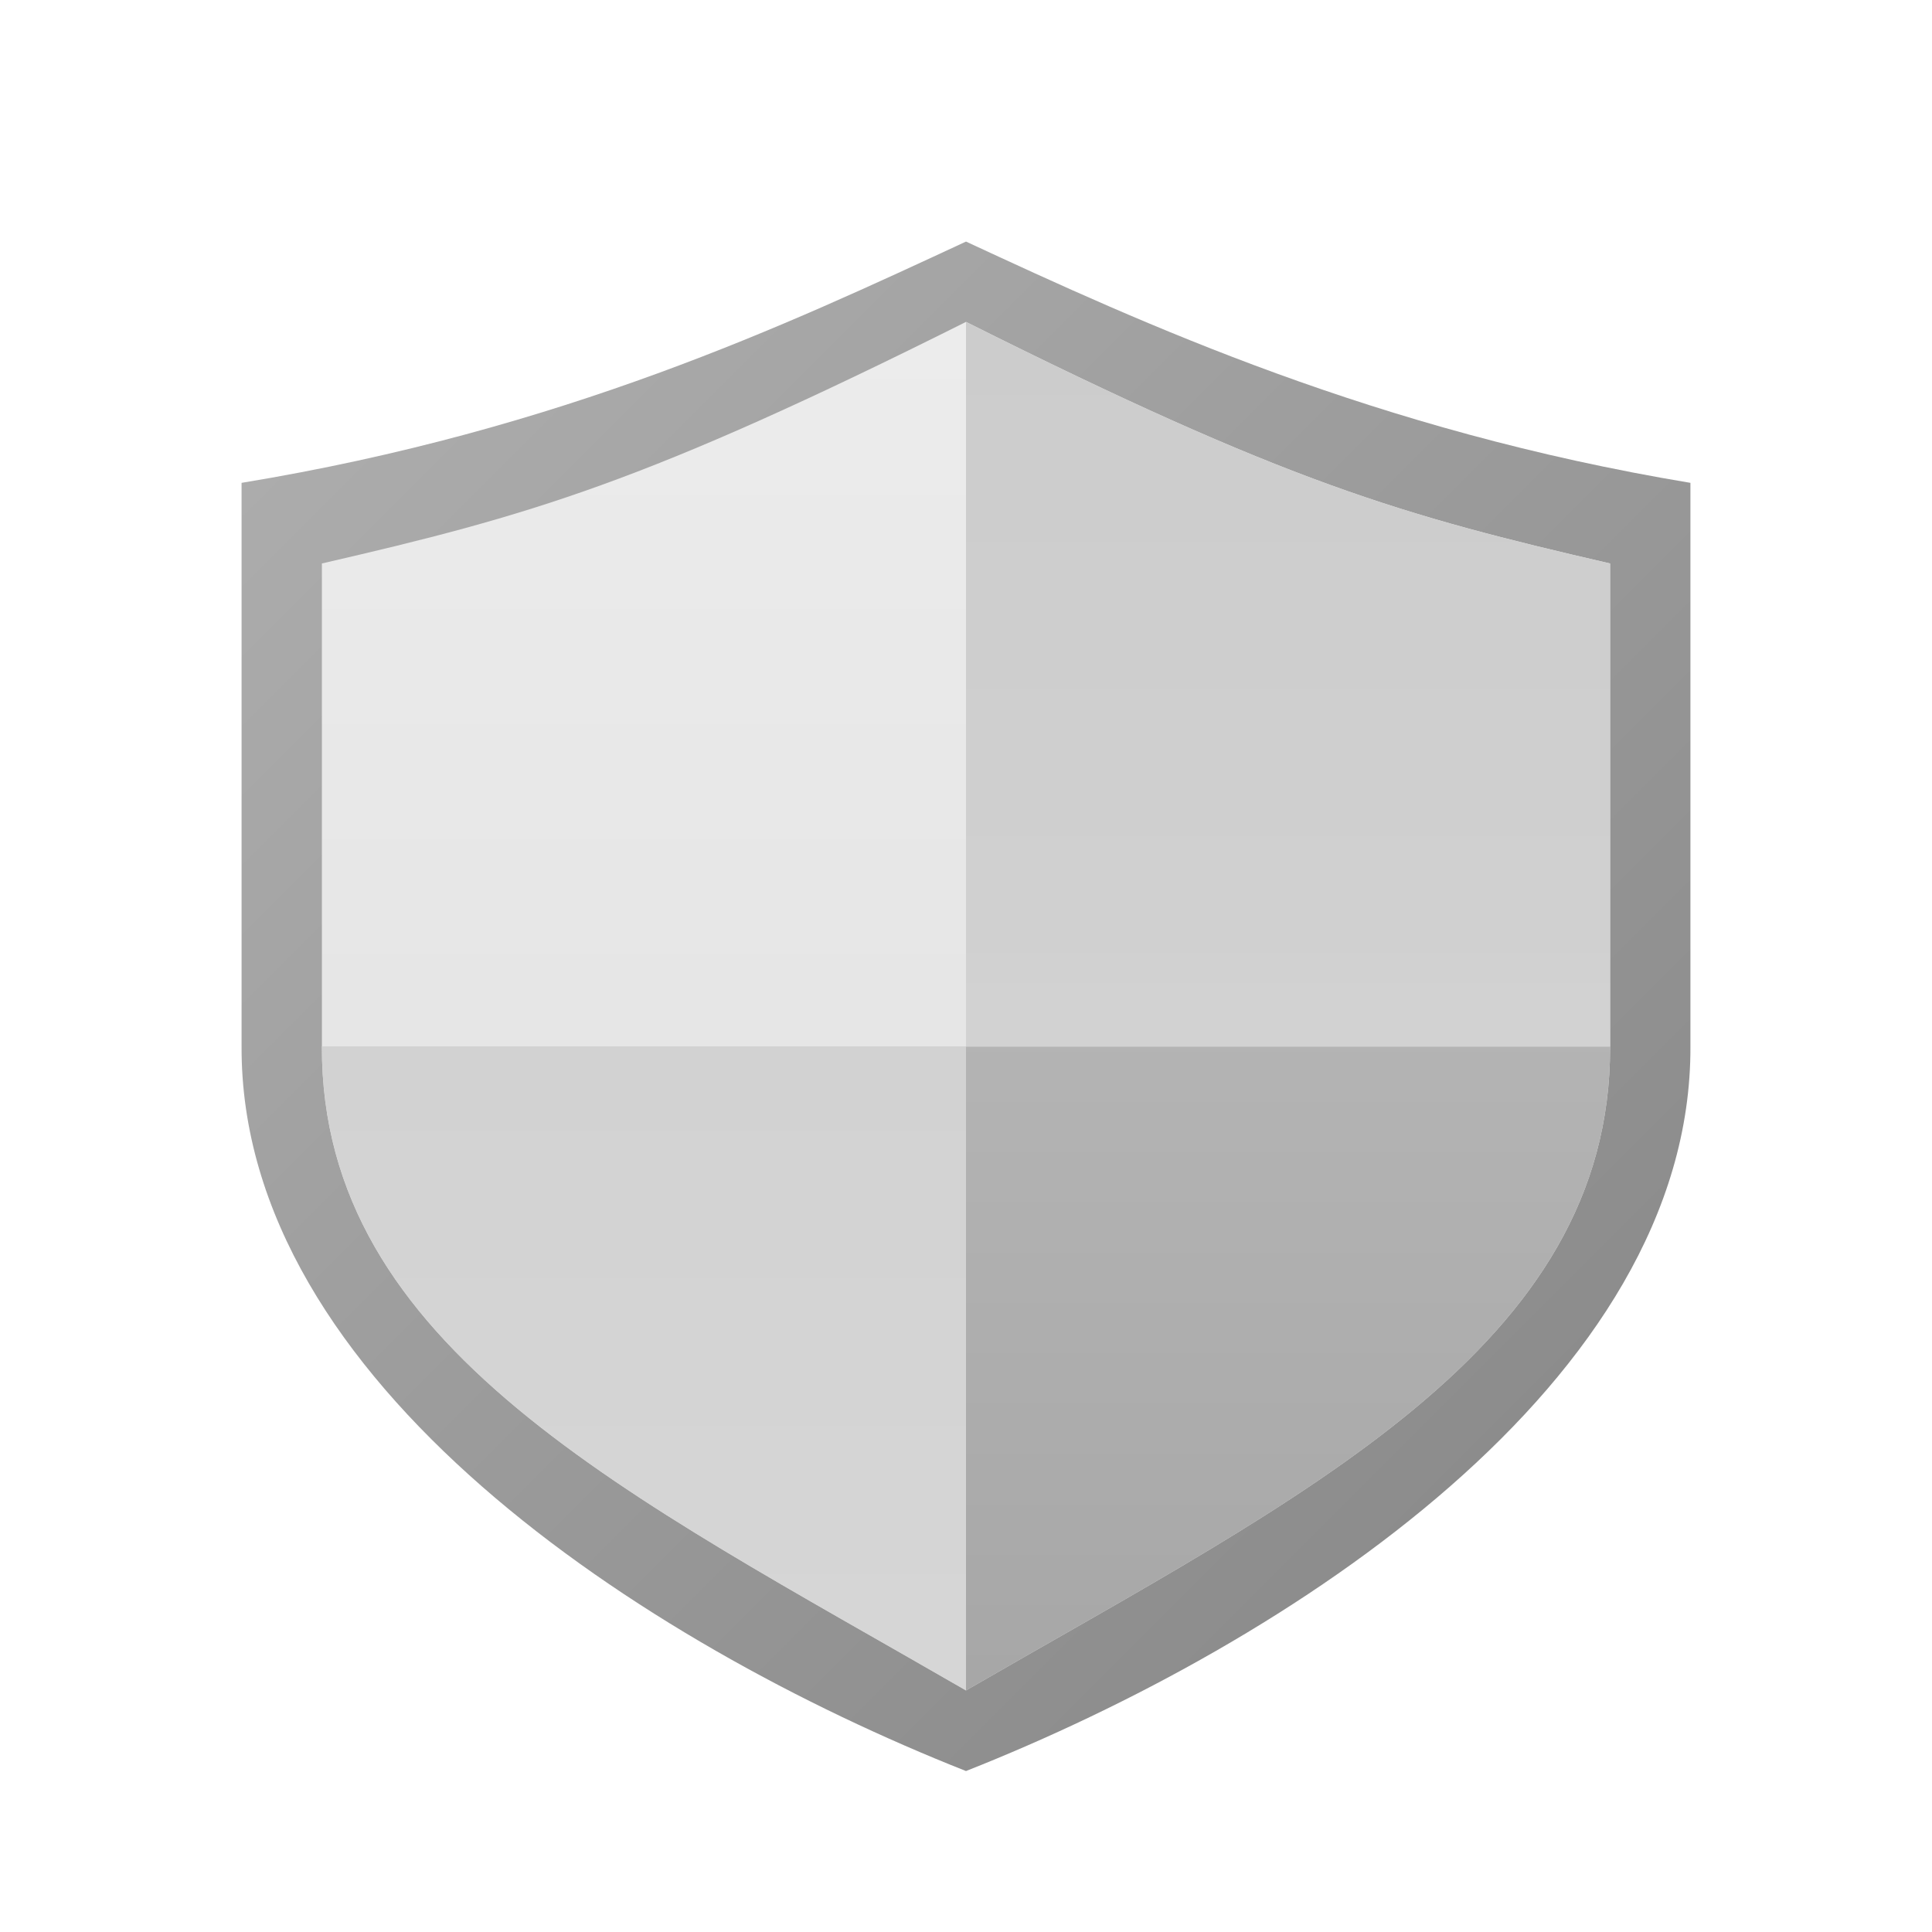
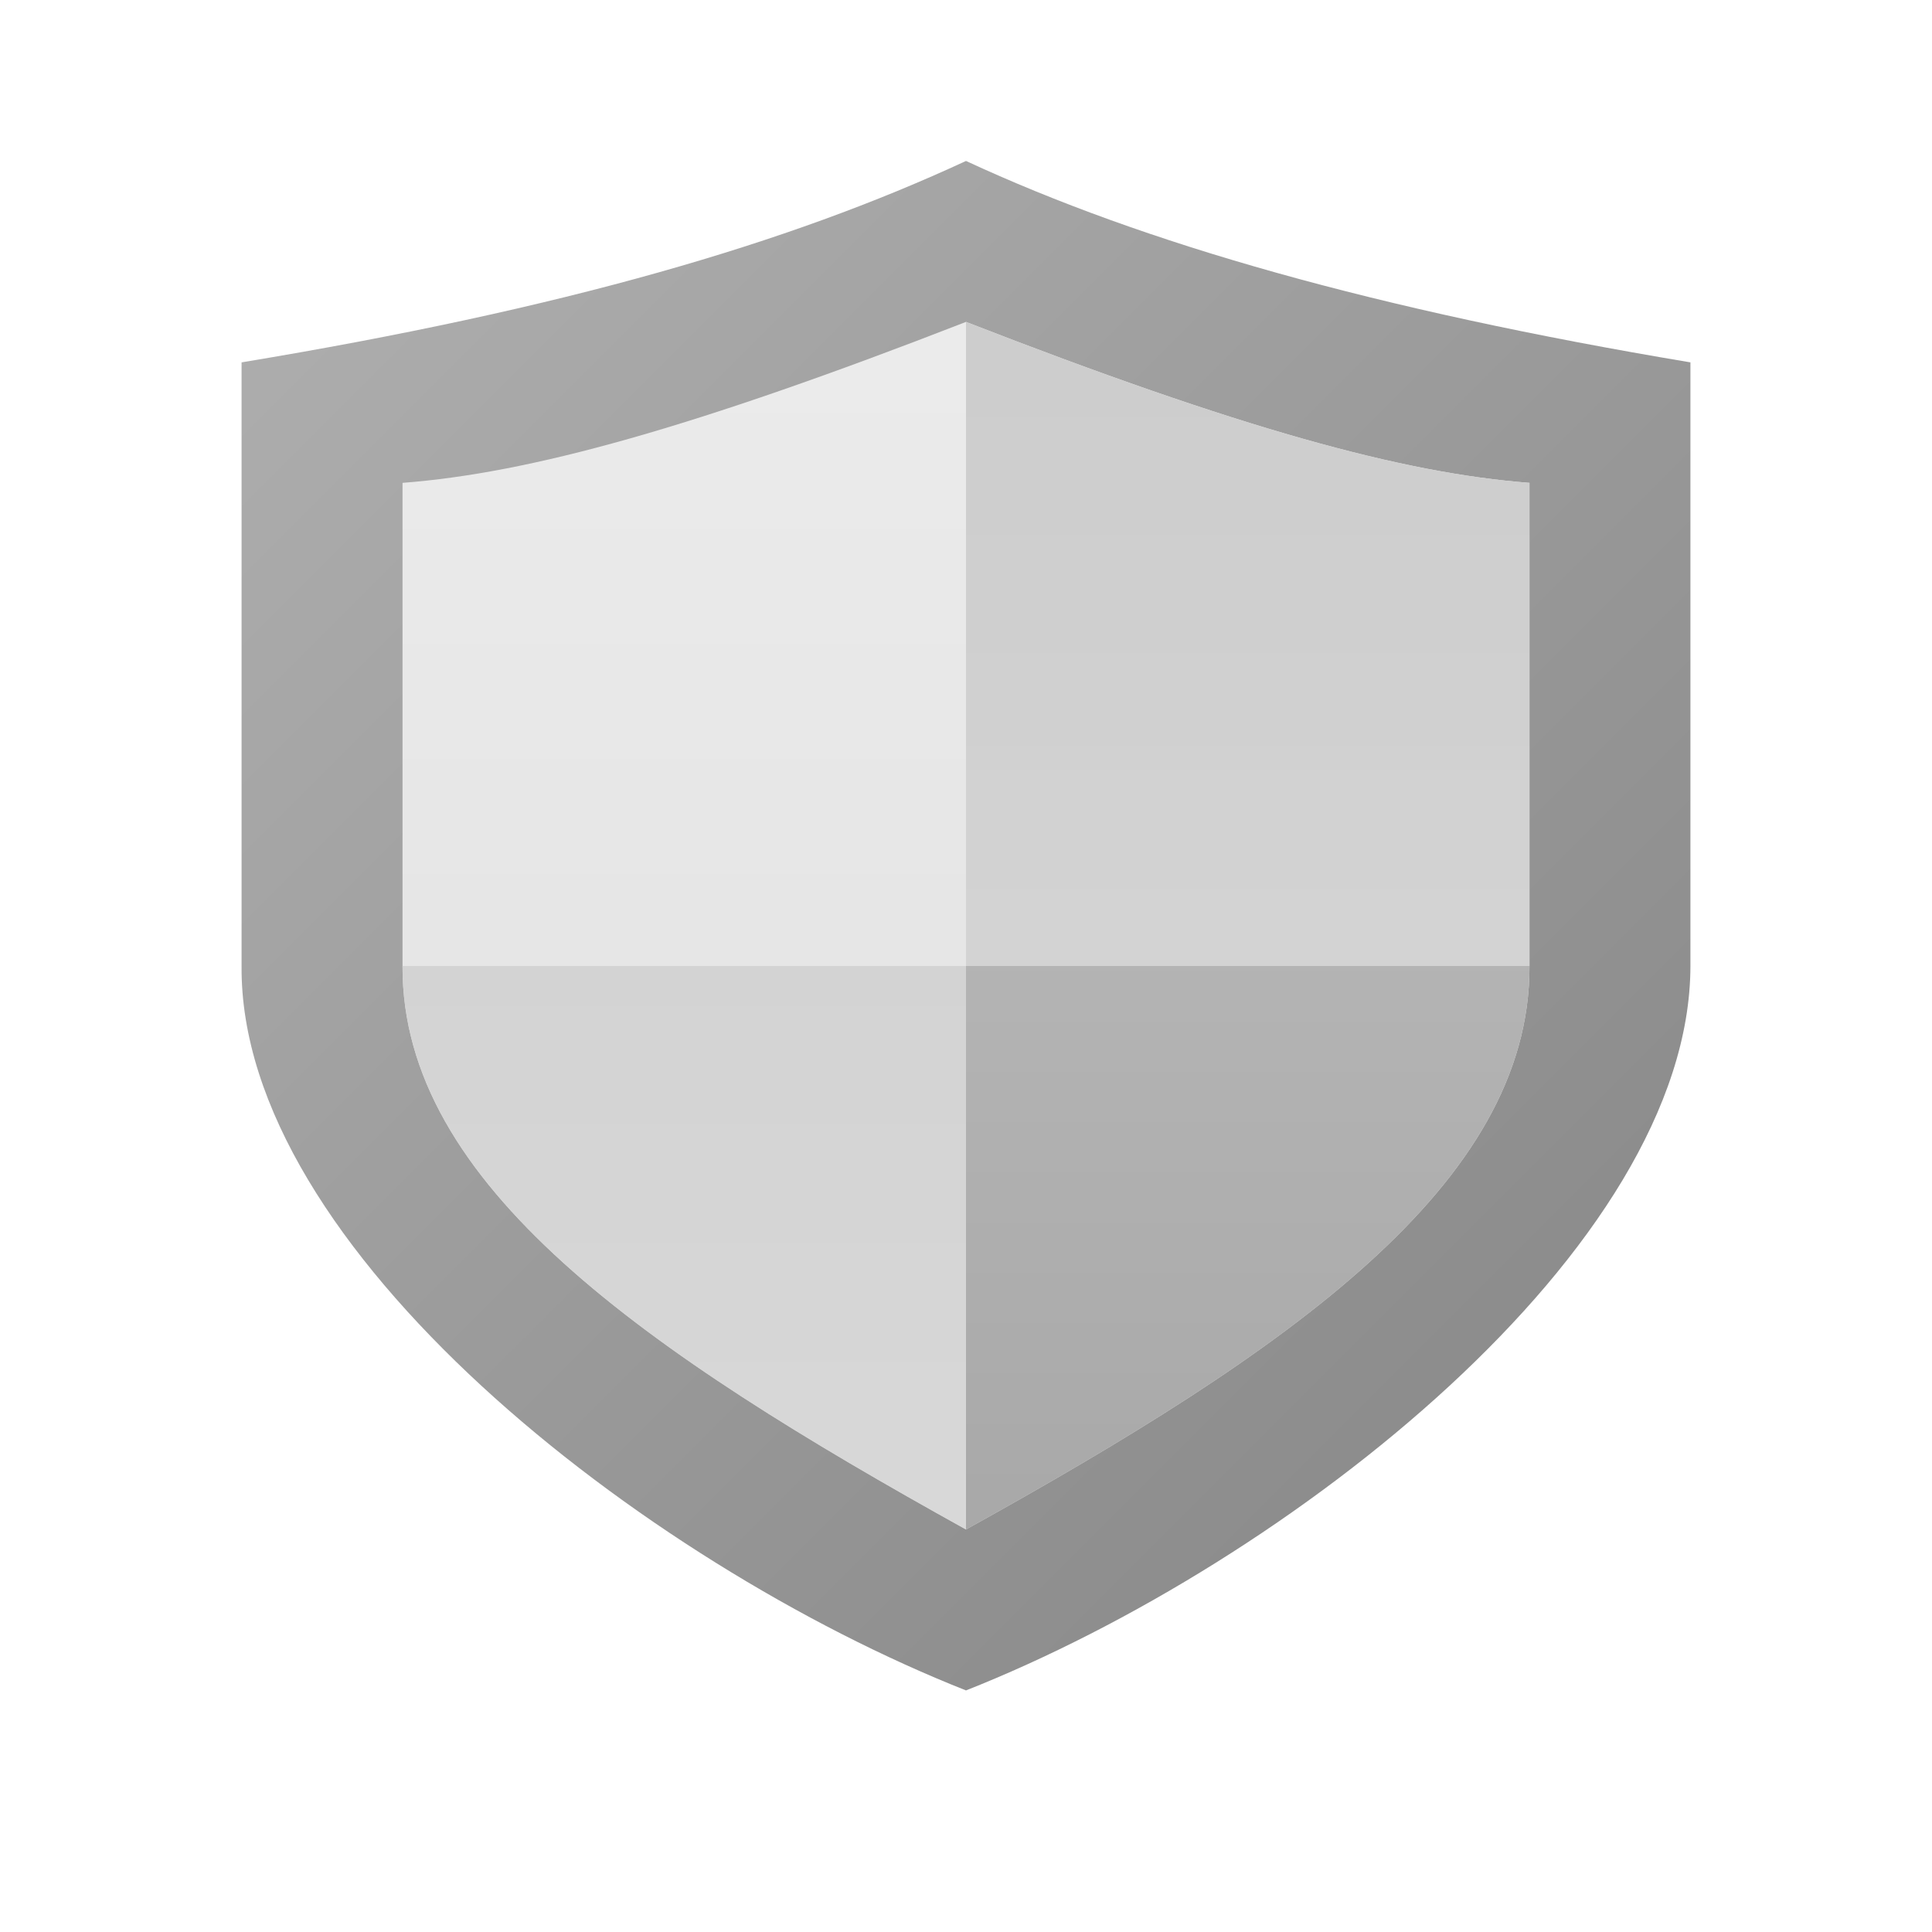
<svg xmlns="http://www.w3.org/2000/svg" xmlns:xlink="http://www.w3.org/1999/xlink" width="24" height="24" viewBox="0 0 6.35 6.35" version="1.1" id="svg69118">
  <defs id="defs69115">
    <linearGradient id="linearGradient4460">
      <stop style="stop-color:#c2c2c2;stop-opacity:1" offset="0" id="stop4456" />
      <stop style="stop-color:#a2a2a2;stop-opacity:1" offset="1" id="stop4458" />
    </linearGradient>
    <linearGradient id="linearGradient3718">
      <stop style="stop-color:#ececec;stop-opacity:1;" offset="0" id="stop3714" />
      <stop style="stop-color:#dedede;stop-opacity:1" offset="1" id="stop3716" />
    </linearGradient>
    <linearGradient id="linearGradient3424">
      <stop style="stop-color:#cccccc;stop-opacity:1;" offset="0" id="stop3420" />
      <stop style="stop-color:#d8d8d8;stop-opacity:0.995" offset="1" id="stop3422" />
    </linearGradient>
    <linearGradient id="linearGradient2705">
      <stop style="stop-color:#808080;stop-opacity:1;" offset="0" id="stop2701" />
      <stop style="stop-color:#b3b3b3;stop-opacity:1" offset="1" id="stop2703" />
    </linearGradient>
-     <linearGradient xlink:href="#linearGradient3718" id="linearGradient545" gradientUnits="userSpaceOnUse" x1="8.467" y1="1.852" x2="8.467" y2="15.081" gradientTransform="matrix(0.4,0,0,0.4,-0.2116515,0.3175)" />
-     <linearGradient xlink:href="#linearGradient4460" id="linearGradient636" gradientUnits="userSpaceOnUse" gradientTransform="matrix(0.4,0,0,0.4,-0.2116514,0.3175)" x1="8.467" y1="1.852" x2="8.467" y2="15.081" />
-     <linearGradient xlink:href="#linearGradient3424" id="linearGradient1280" gradientUnits="userSpaceOnUse" gradientTransform="matrix(0.4,0,0,0.4,-0.2116514,0.3174999)" x1="8.467" y1="1.852" x2="8.467" y2="15.081" />
-     <linearGradient xlink:href="#linearGradient2705" id="linearGradient2055" x1="5.821" y1="5.556" x2="0" y2="-0.265" gradientUnits="userSpaceOnUse" gradientTransform="translate(0.2645915,0.79375)" />
+     <linearGradient xlink:href="#linearGradient3718" id="linearGradient545" gradientUnits="userSpaceOnUse" x1="8.467" y1="1.852" x2="8.467" y2="15.081" gradientTransform="matrix(0.4,0,0,0.4,-0.2116272,0.05291667)" />
+     <linearGradient xlink:href="#linearGradient4460" id="linearGradient636" gradientUnits="userSpaceOnUse" gradientTransform="matrix(0.4,0,0,0.4,-0.2116271,0.05291666)" x1="8.467" y1="1.852" x2="8.467" y2="15.081" />
+     <linearGradient xlink:href="#linearGradient3424" id="linearGradient1280" gradientUnits="userSpaceOnUse" gradientTransform="matrix(0.4,0,0,0.4,-0.211634,0.05291655)" x1="8.467" y1="1.852" x2="8.467" y2="12.435" />
+     <linearGradient xlink:href="#linearGradient2705" id="linearGradient2055" x1="5.821" y1="5.556" x2="0" y2="-0.265" gradientUnits="userSpaceOnUse" gradientTransform="translate(0.2646158,0.5291667)" />
  </defs>
-   <path id="path384" style="color:#000000;fill:url(#linearGradient2055);fill-opacity:1;stroke-width:0.189;stroke-linecap:round;stroke-linejoin:round" d="M 3.175,0.794 C 2.591,1.065 1.852,1.413 0.794,1.587 V 3.44 C 0.79,4.541 2.111,5.4 3.175,5.821 4.239,5.4 5.56,4.541 5.556,3.44 V 1.587 C 4.521,1.415 3.759,1.065 3.175,0.794 Z" />
-   <path id="path521" style="color:#000000;fill:url(#linearGradient545);fill-opacity:1;stroke-width:0.212;stroke-linecap:round;stroke-linejoin:round" d="M 3.175,1.058 C 2.118,1.587 1.743,1.694 1.058,1.852 V 3.44 C 1.055,4.43 2.066,4.915 3.175,5.556 4.284,4.915 5.295,4.43 5.292,3.44 V 1.852 C 4.607,1.694 4.232,1.587 3.175,1.058 Z" />
-   <path id="path1256" style="color:#000000;fill:url(#linearGradient1280);fill-opacity:1;stroke-width:0.212;stroke-linecap:round;stroke-linejoin:round" d="M 3.175,1.058 V 3.44 H 5.292 V 1.852 C 4.607,1.694 4.232,1.587 3.175,1.058 Z m 0,2.381 H 1.058 C 1.055,4.43 2.066,4.915 3.175,5.556 Z" />
-   <path id="path612" style="color:#000000;fill:url(#linearGradient636);fill-opacity:1;stroke-width:0.212;stroke-linecap:round;stroke-linejoin:round" d="M 3.175,3.44 V 5.556 C 4.284,4.915 5.295,4.43 5.292,3.44 Z" />
+   <path id="path384" style="color:#000000;fill:url(#linearGradient2055);fill-opacity:1;stroke-width:0.189;stroke-linecap:round;stroke-linejoin:round" d="M 3.175,0.529 C 2.591,0.8 1.852,1.016 0.794,1.191 V 3.175 C 0.786,4.101 2.111,5.135 3.175,5.556 4.239,5.135 5.555,4.101 5.556,3.175 V 1.191 C 4.521,1.018 3.759,0.8 3.175,0.529 Z" />
+   <path id="path521" style="color:#000000;fill:url(#linearGradient545);fill-opacity:1;stroke-width:0.212;stroke-linecap:round;stroke-linejoin:round" d="M 3.175,1.058 C 2.278,1.407 1.742,1.555 1.323,1.587 V 3.175 C 1.32,3.894 2.12,4.442 3.175,5.027 4.23,4.442 5.03,3.894 5.027,3.175 V 1.587 C 4.608,1.555 4.072,1.407 3.175,1.058 Z" />
+   <path id="path1256" style="color:#000000;fill:url(#linearGradient1280);fill-opacity:1;stroke-width:0.212;stroke-linecap:round;stroke-linejoin:round" d="M 3.175,1.058 V 3.175 H 5.027 V 1.587 C 4.608,1.555 4.072,1.407 3.175,1.058 Z m 0,2.117 H 1.323 c -0.003,0.719 0.797,1.267 1.852,1.852 z" />
+   <path id="path612" style="color:#000000;fill:url(#linearGradient636);fill-opacity:1;stroke-width:0.212;stroke-linecap:round;stroke-linejoin:round;-inkscape-stroke:none" d="M 3.175,3.175 V 5.027 C 4.23,4.442 5.03,3.894 5.027,3.175 Z" />
</svg>
